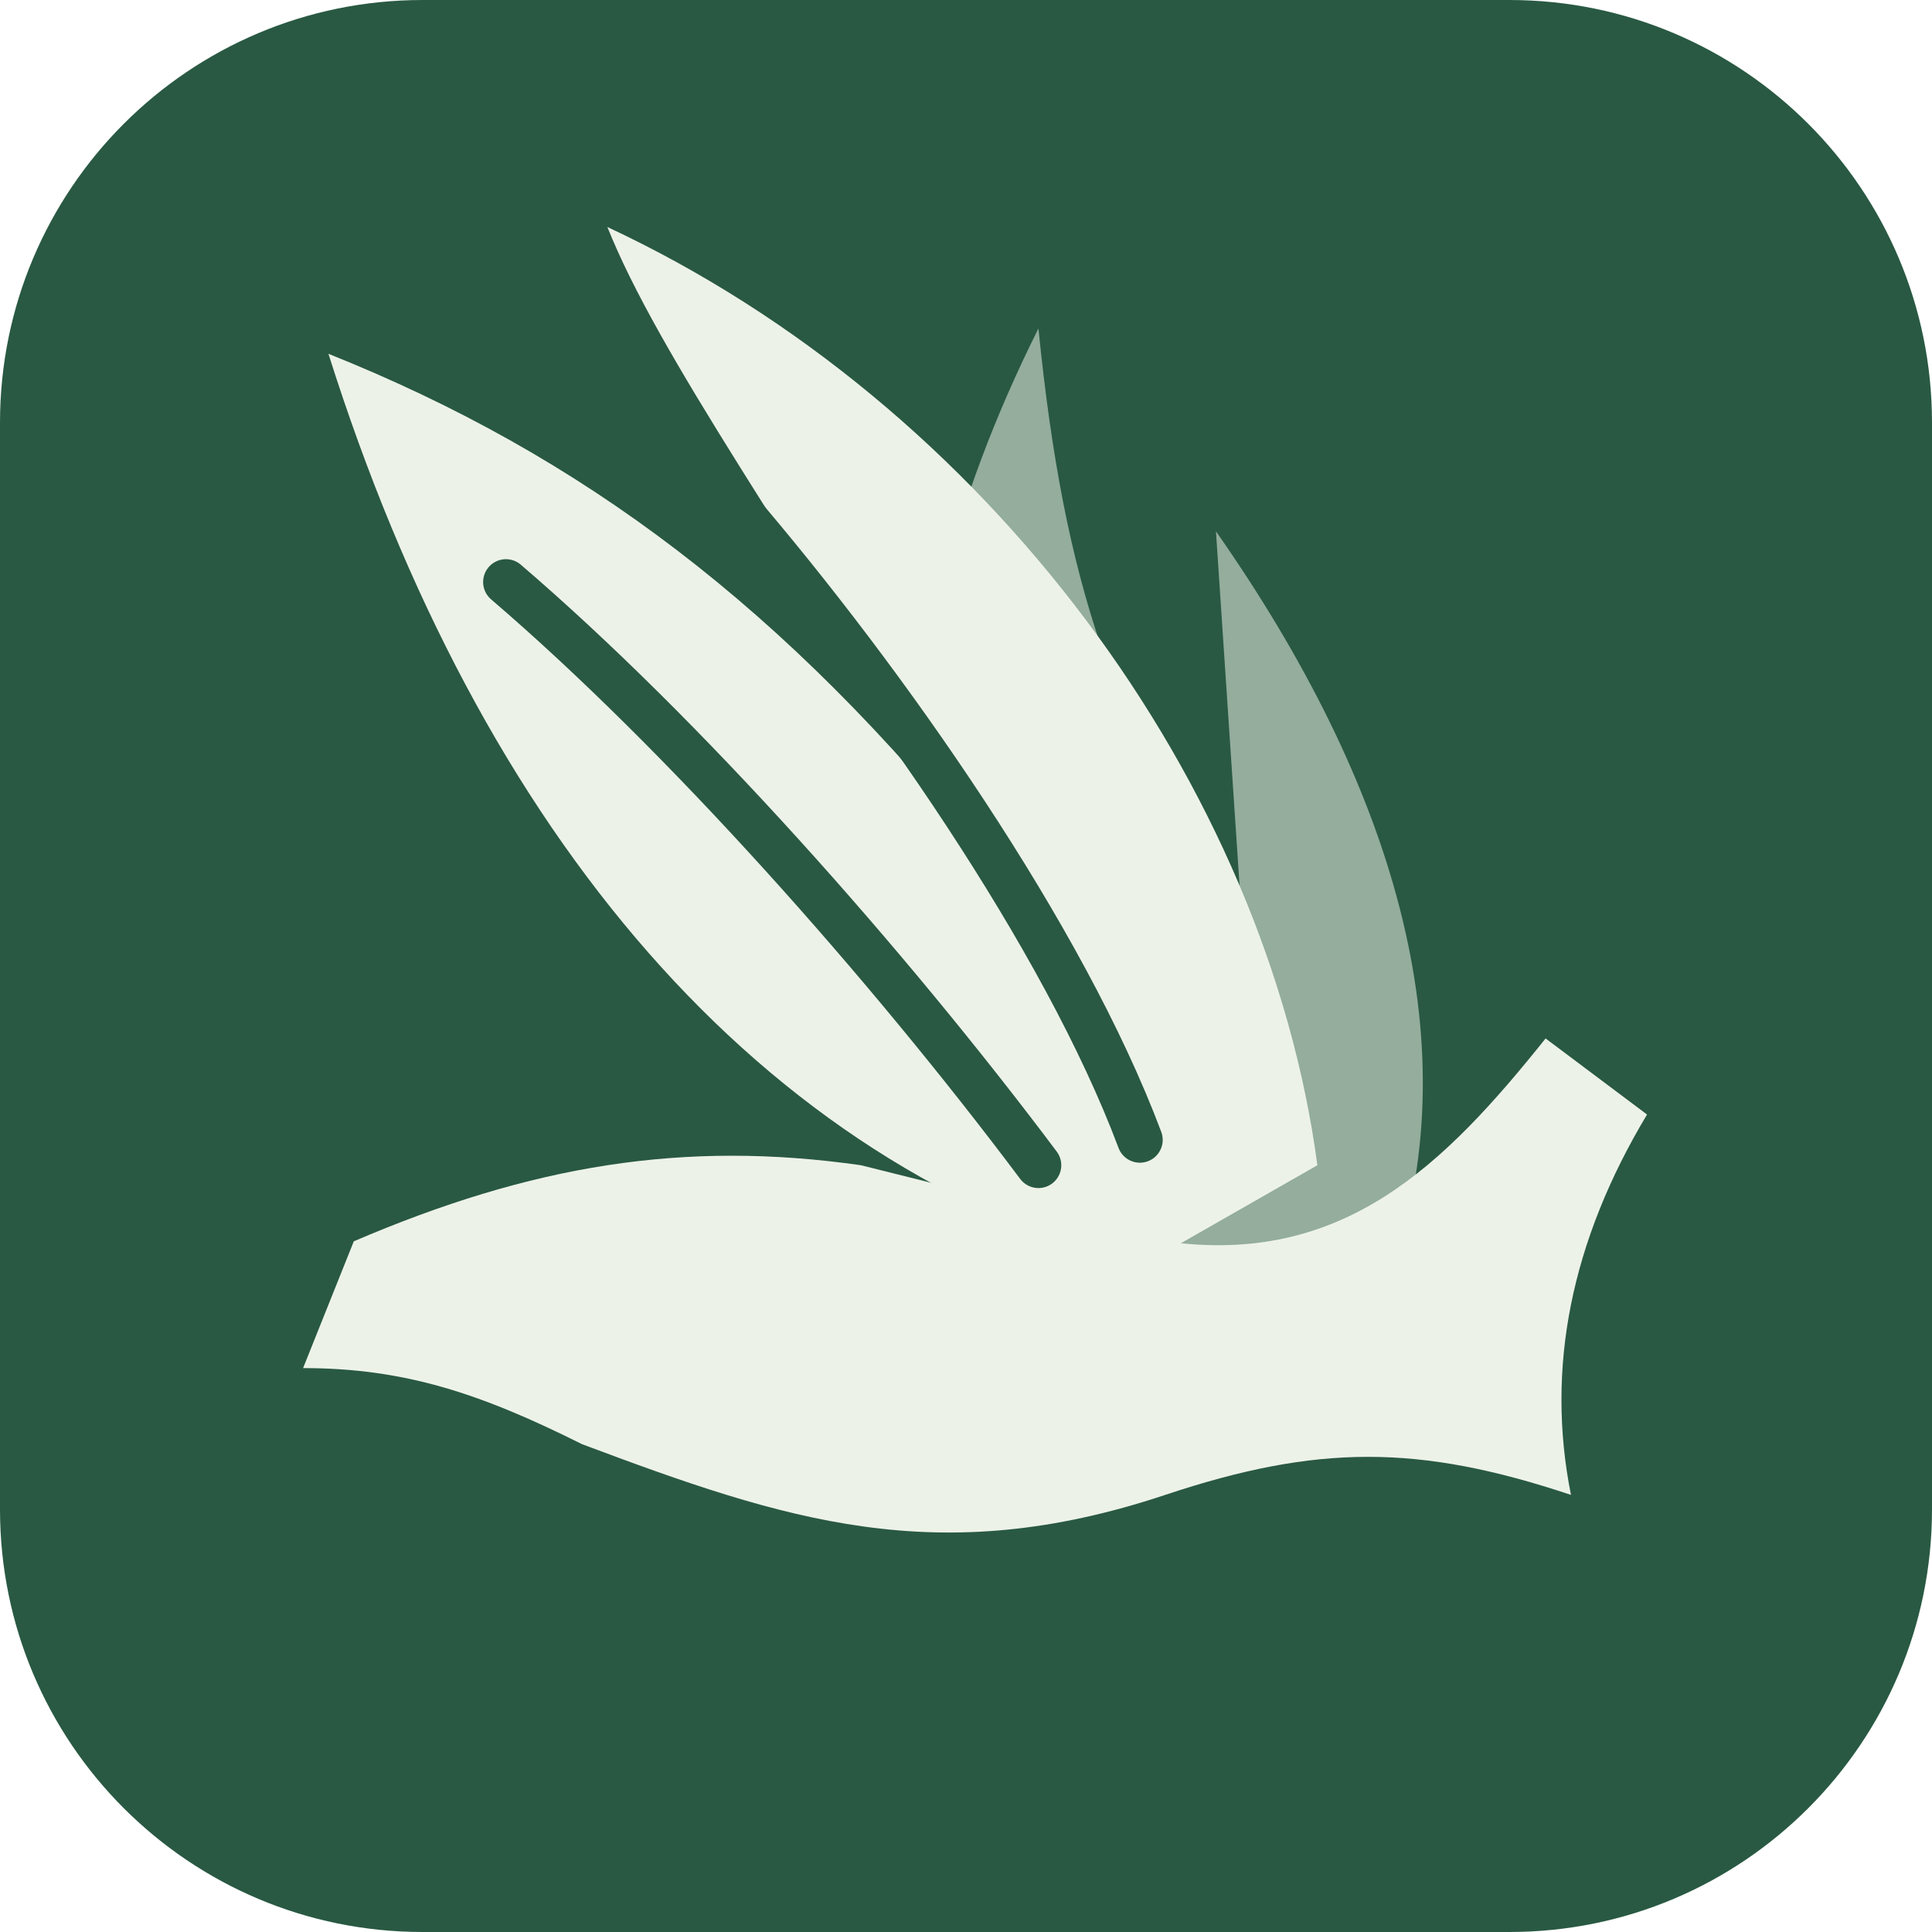
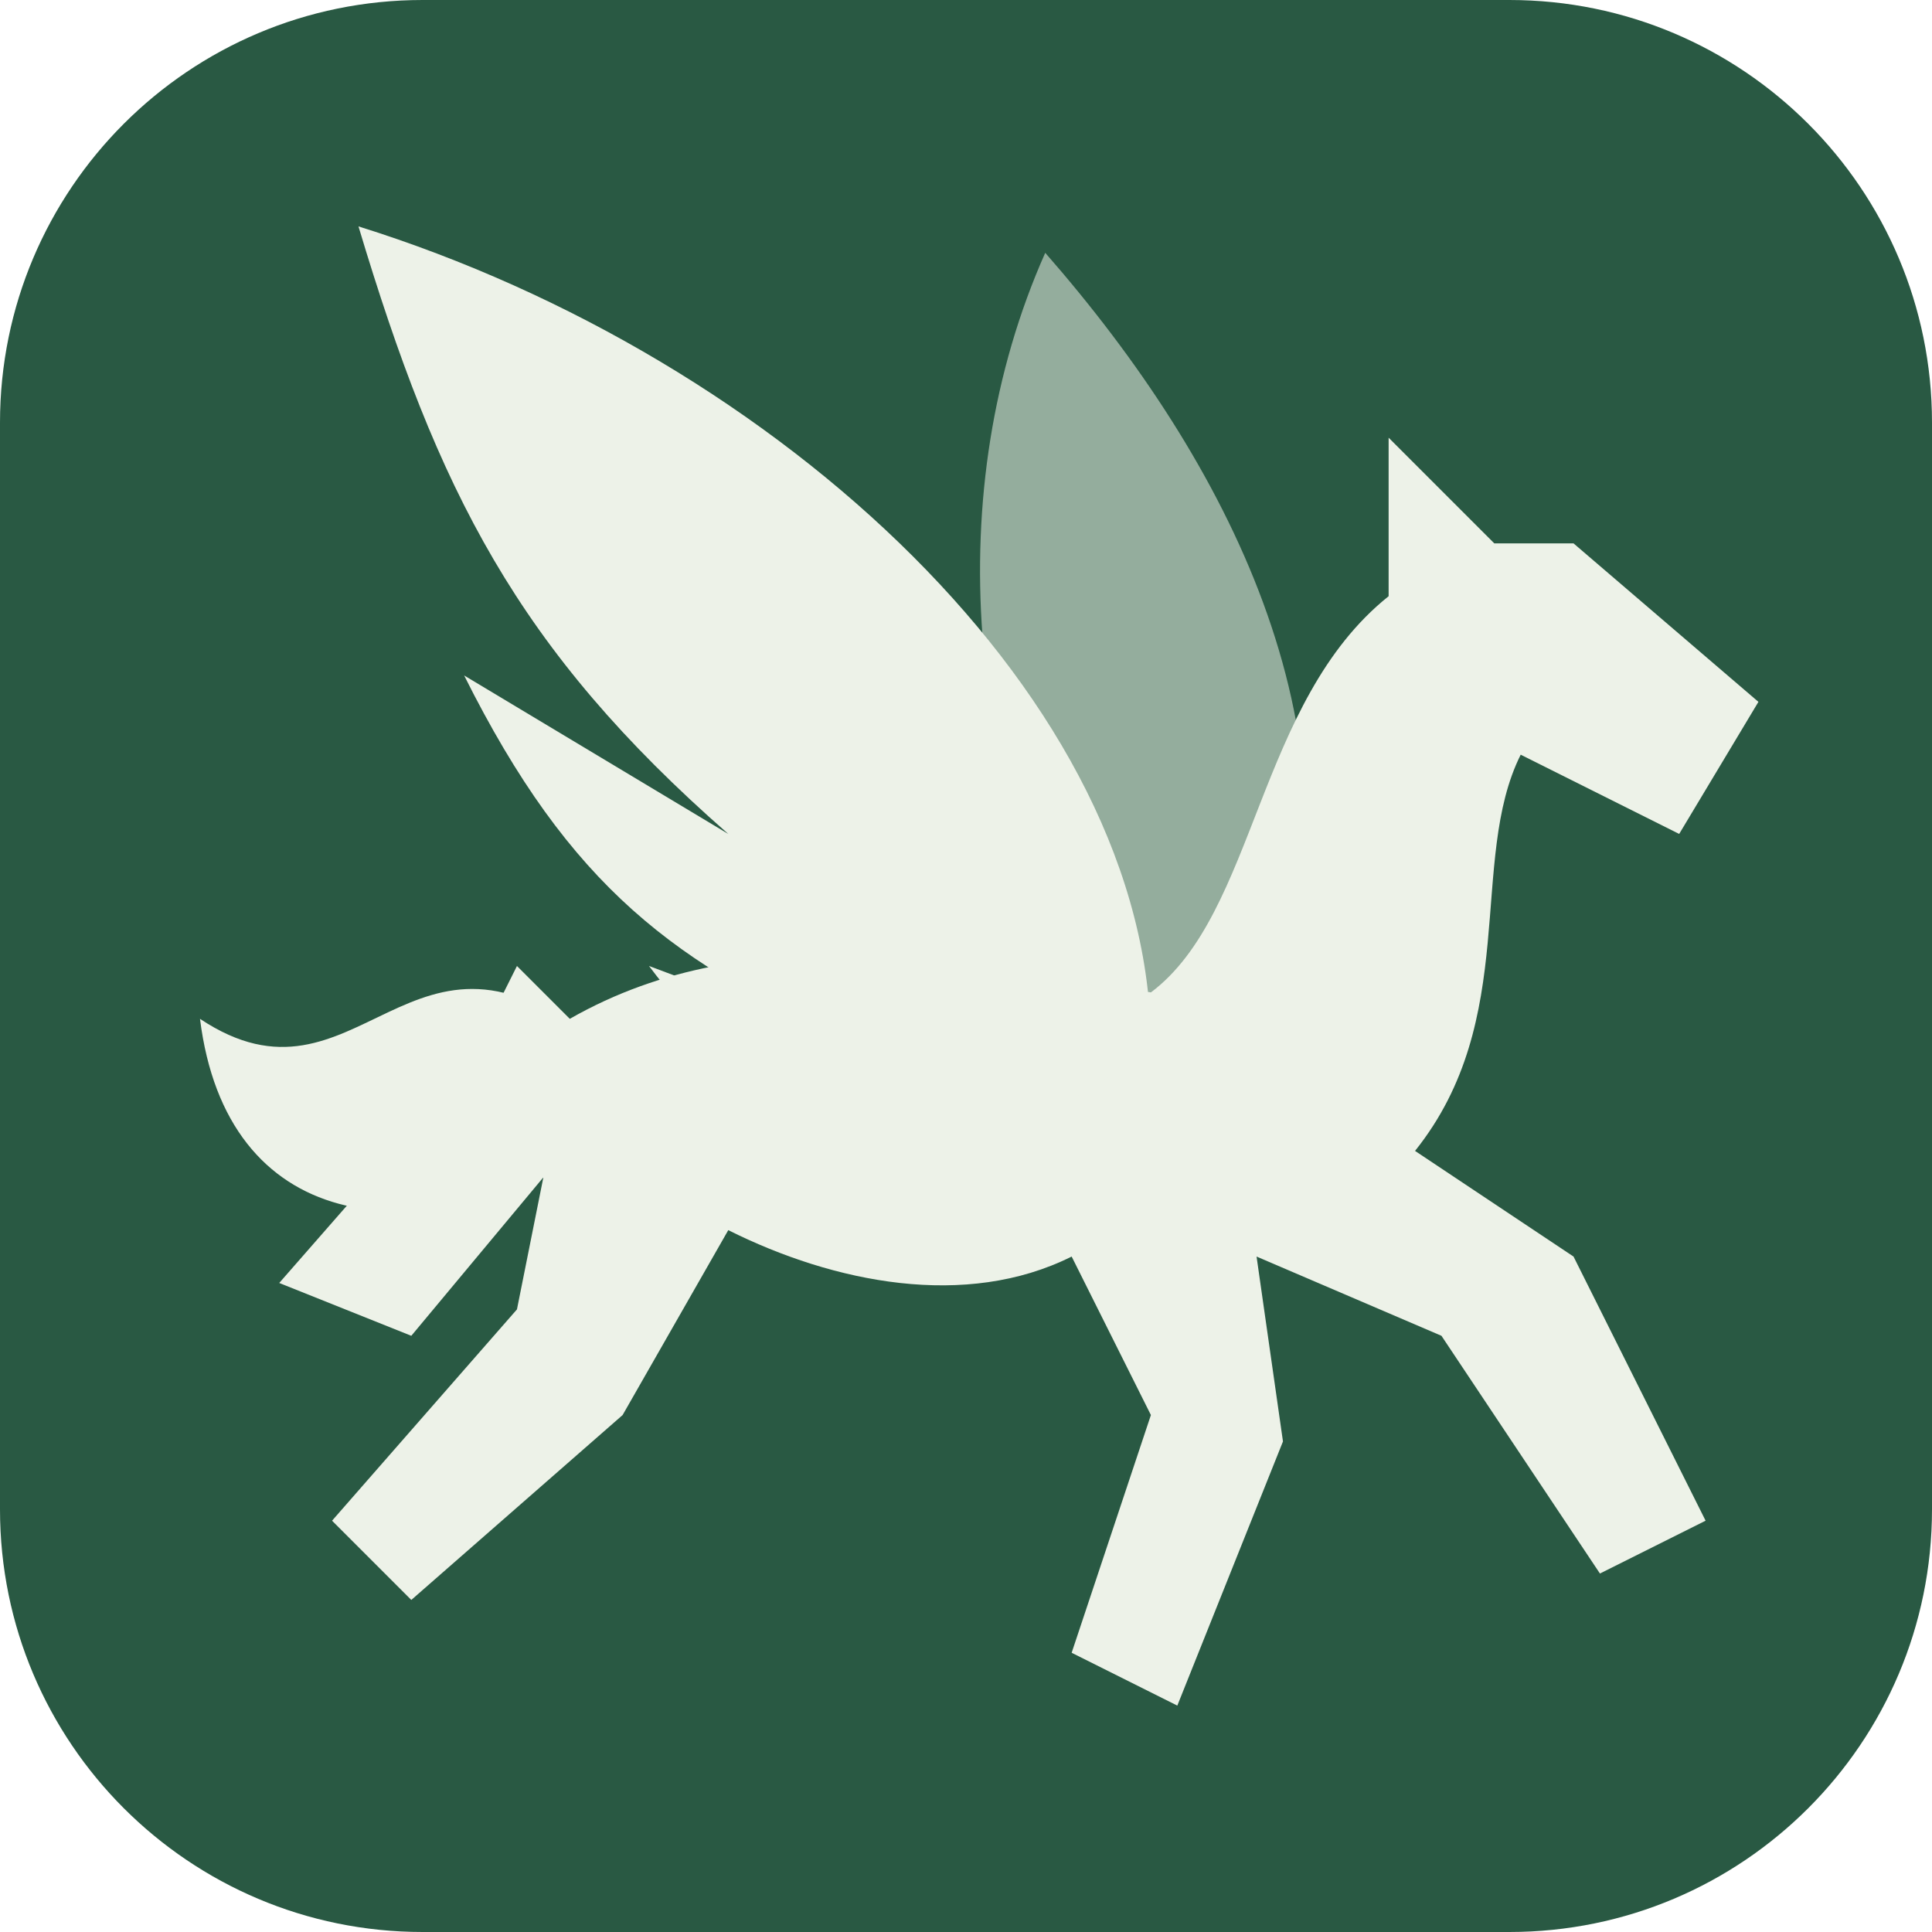
<svg xmlns="http://www.w3.org/2000/svg" viewBox="0 0 64 64">
  <rect width="64" height="64" rx="14" fill="#295943" />
-   <g transform="translate(5 5) scale(.84)" fill="#edf2e8">
-     <path opacity=".55" d="M35 43C29 33 28 21 35 7c1 10 3 16 8 23l-1-15c7 10 10 20 7 29Z" />
-     <path d="M39 44C24 40 13 27 7 8c10 4 18 10 26 20C25 15 20 8 18 3c15 7 26 22 28 37l-7 4Z" />
-     <path fill="none" stroke="#295943" stroke-width="1.8" stroke-linecap="round" d="M14 17c7 6 15 15 21 23M23 14c6 7 13 17 16 25" />
-     <path d="M8 43c7-3 13-4 20-3l12 3c7 1 11-3 15-8l4 3c-3 5-4 10-3 15-6-2-10-2-16 0-9 3-15 1-23-2-4-2-7-3-11-3l2-5Z" />
+   <g transform="translate(4 4) scale(.875)">
+     <path fill="#edf2e8" opacity="0.55" d="M37 34C32 25 31 14 35 5c7 8 12 18 9 28l-7 1Z" />
+     <path fill="#edf2e8" d="M18 35C11 29 9 38 3 34c1 8 8 9 15 5l1-4Z" />
+     <path fill="#edf2e8" d="M17 34c7-4 15-2 22-1 4-3 4-11 9-15v-6l4 4h3l7 6-3 5-6-3c-2 4 0 10-4 15l6 4 5 10-4 2-6-9-7-3 1 7-4 10-4-2 3-9-3-6c-4 2-9 1-13-1l-4 7-8 7-3-3 7-8 1-5-5 6-5-2 7-8 2-4Z" />
+     <path fill="#edf2e8" d="M39 35C39 22 25 9 9 4c3 10 6 16 14 23l-10-6c4 8 8 11 15 14l-8-3c6 8 13 8 19 3Z" />
  </g>
</svg>
